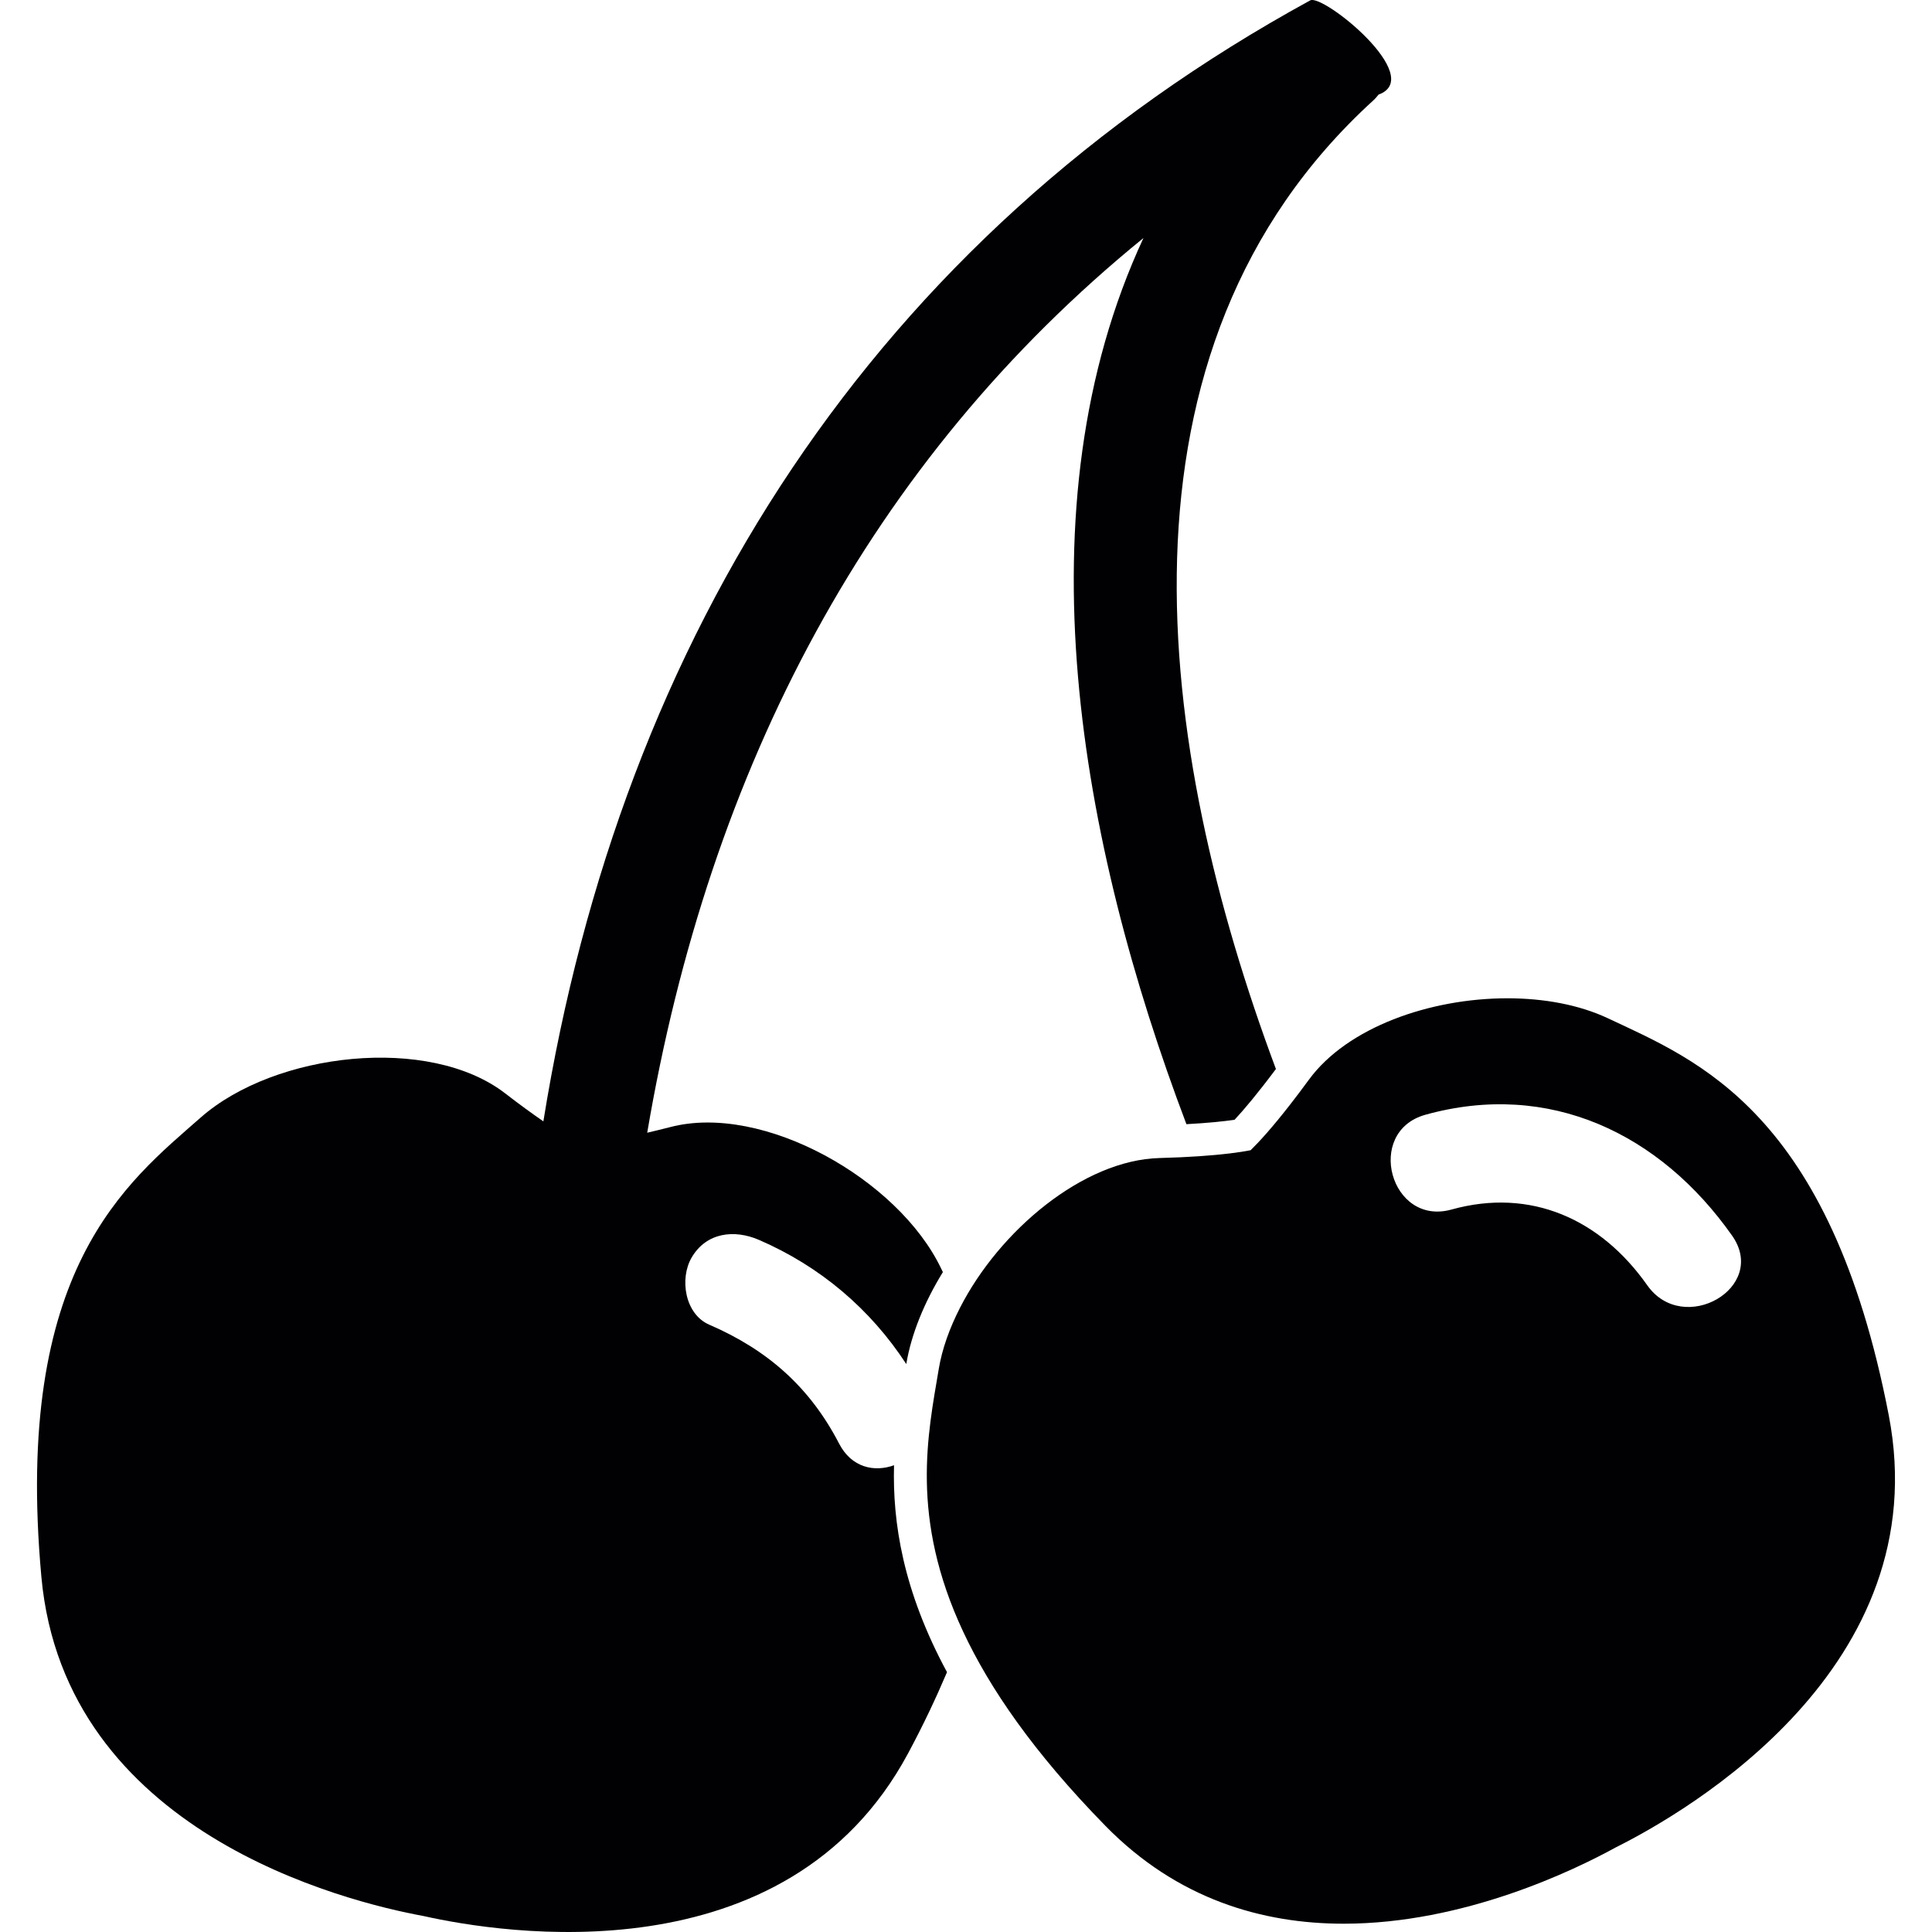
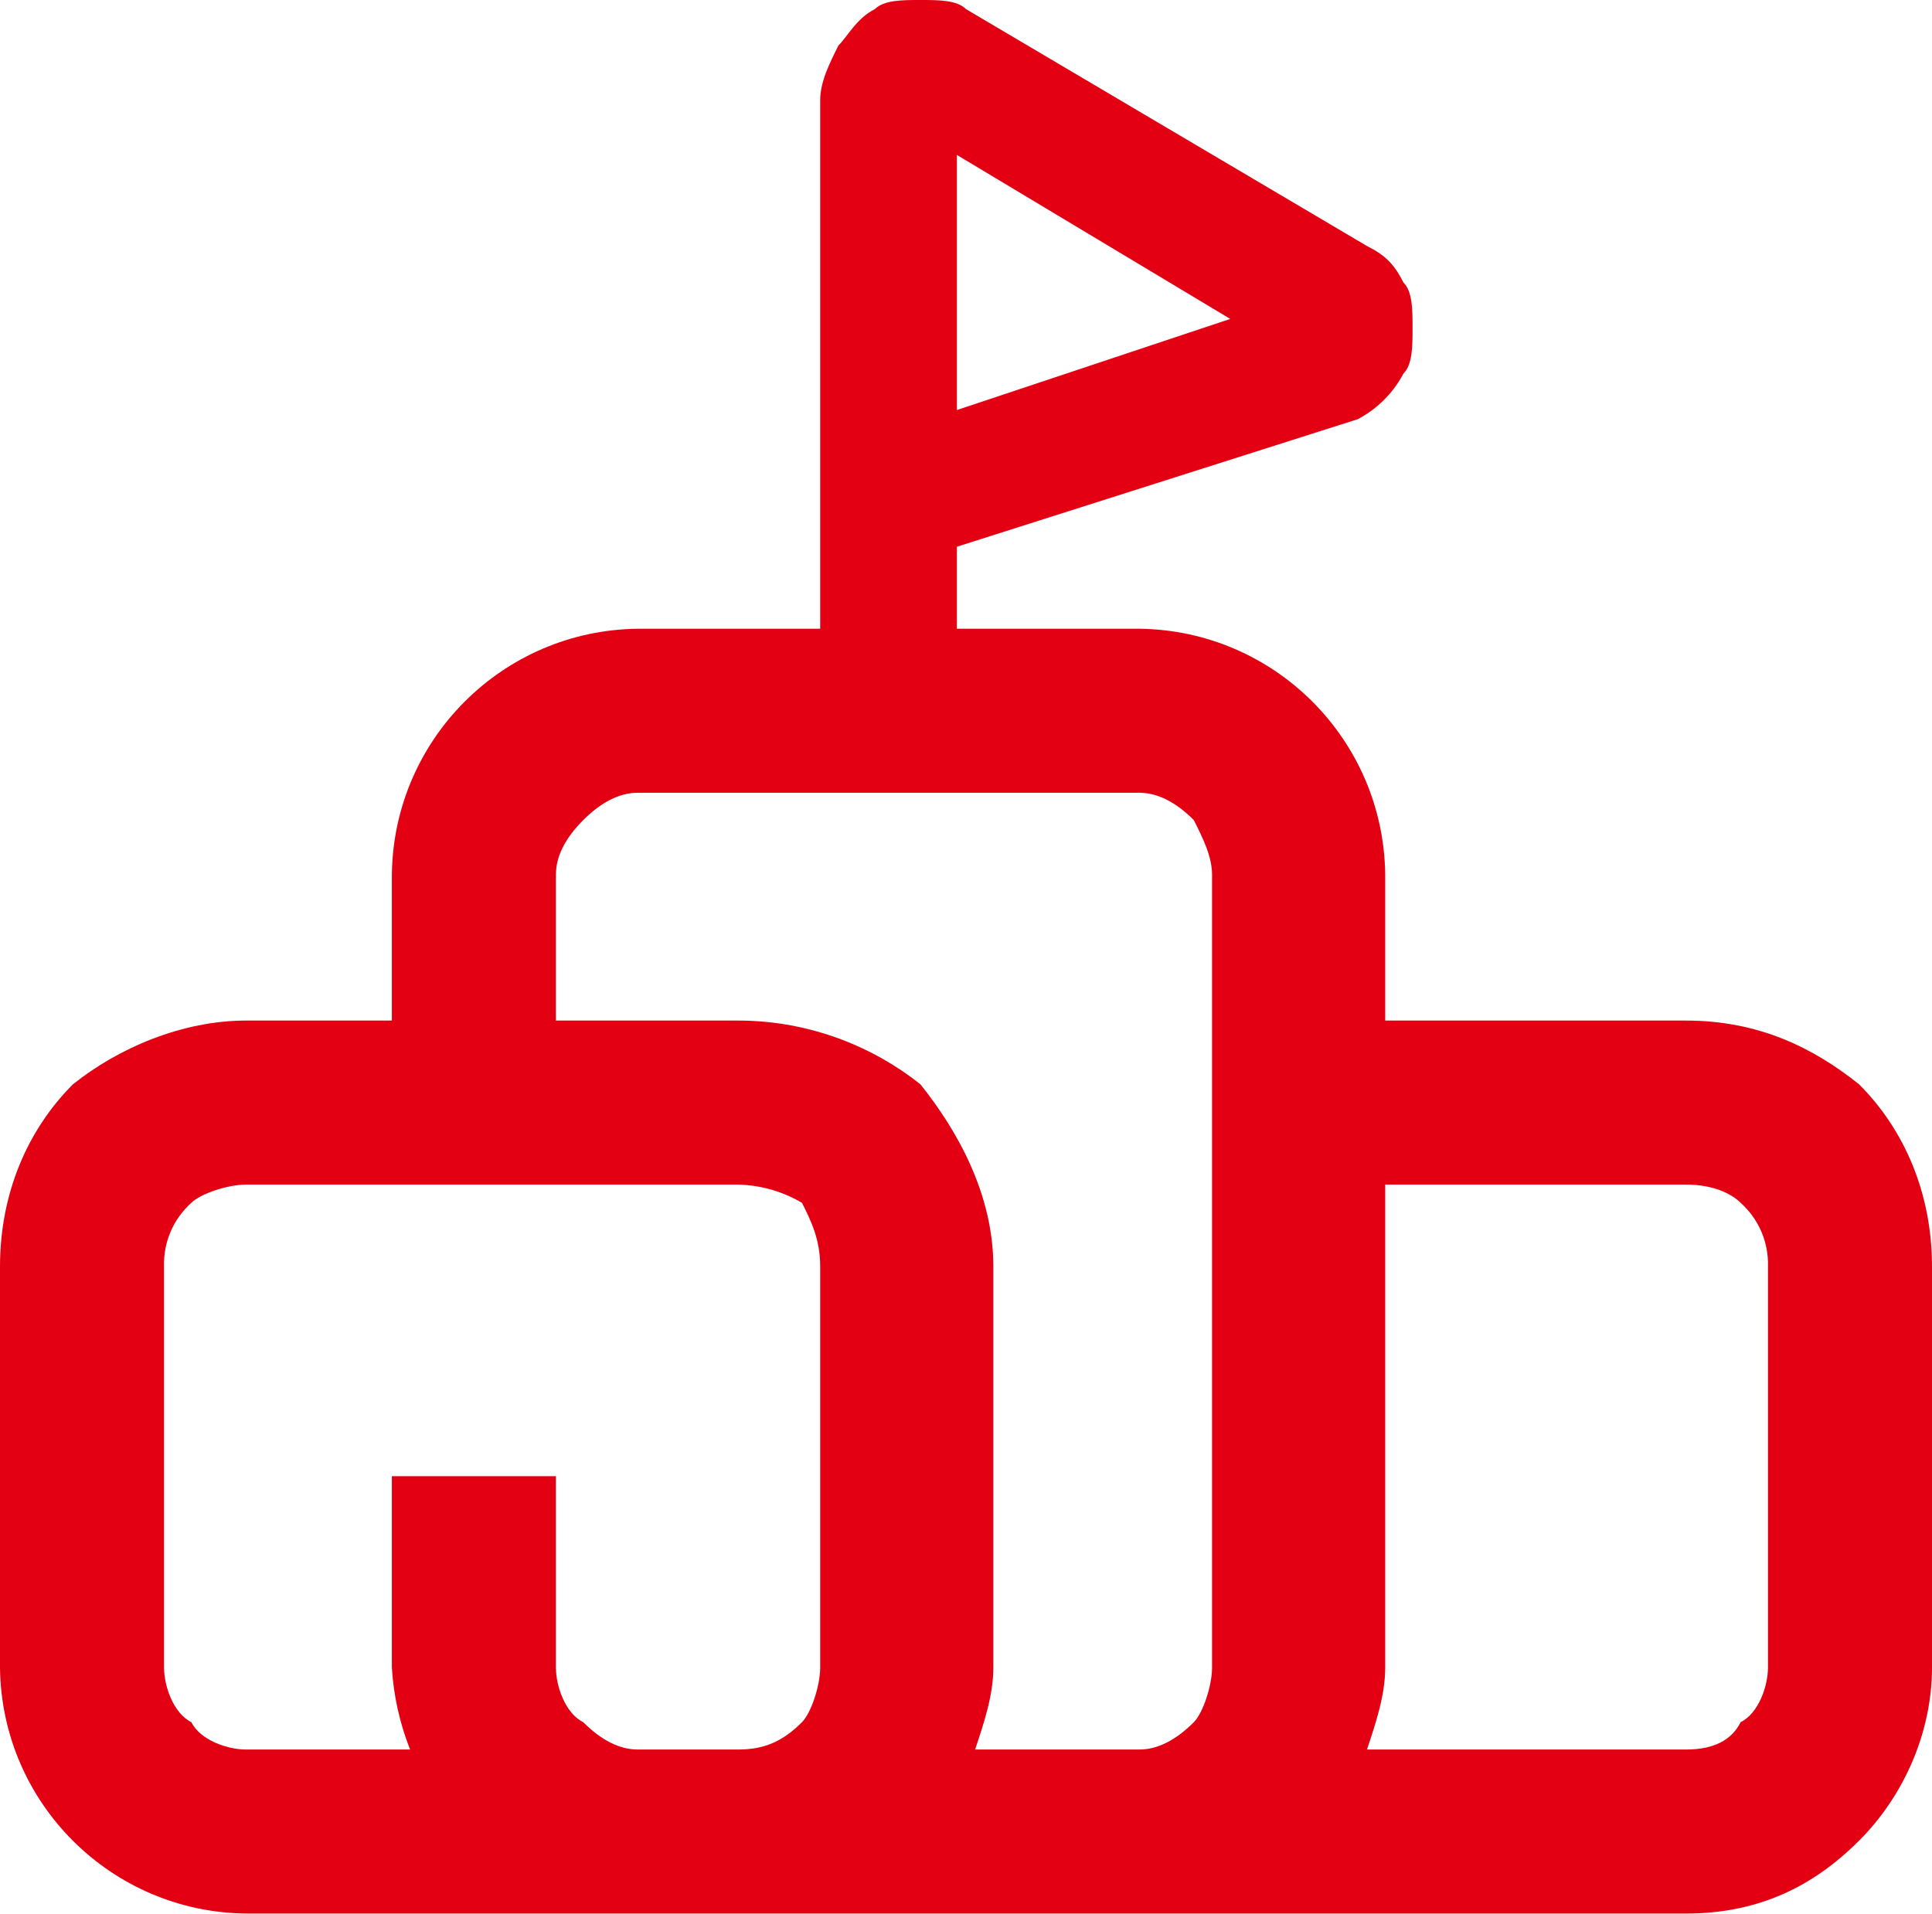
- <svg xmlns="http://www.w3.org/2000/svg" height="800px" width="800px" version="1.1" id="Capa_1" viewBox="0 0 479.373 479.373" xml:space="preserve">
-   <g>
-     <g>
-       <path style="fill:#010002;" d="M105.096,475.412c19.313,4.333,90.056,15.769,120.189-40.31c3.853-7.161,6.974-13.827,9.689-20.199    c-10.949-20.265-13.534-37.213-13.144-51.34c-4.869,1.756-10.527,0.626-13.632-5.373c-7.259-14.022-17.761-23.256-32.205-29.499    c-6.105-2.634-7.421-11.478-4.373-16.68c3.658-6.243,10.583-7.007,16.68-4.373c15.184,6.552,27.67,17.168,36.57,30.815    l0.016-0.098c1.236-7.373,4.463-15.225,9.063-22.719c-0.146-0.301-0.301-0.618-0.447-0.919    c-10.6-22.11-44.13-41.082-67.175-35.067c-2.122,0.553-3.926,0.975-5.739,1.406c15.363-90.495,55.128-166.676,123.132-222    c-31.059,66.801-15.826,149.948,10.657,219.878c5.414-0.293,9.291-0.699,11.949-1.097c2.276-2.43,5.666-6.446,10.258-12.591    c-29.645-79.392-43.821-178.43,24.248-240.411c0.48-0.439,0.837-0.91,1.227-1.366c11.884-4.341-13.819-25.093-16.972-23.37    C216.71,59.351,154.234,157.56,134.823,278.237c-2.699-1.87-5.739-4.056-9.47-6.942c-18.85-14.558-57.136-10.218-75.539,5.975    c-18.362,16.151-46.52,37.538-39.546,113.995C16.048,454.684,85.645,471.835,105.096,475.412z" />
-       <path style="fill:#010002;" d="M468.647,351.183c-14.55-75.393-47.544-88.098-69.67-98.518    c-7.129-3.357-15.891-4.967-24.963-4.967c-19.159,0-39.716,7.178-49.259,20.216c-1.715,2.341-3.284,4.414-4.723,6.259    c-4.406,5.649-7.56,9.112-9.73,11.226c-2.699,0.528-6.812,1.089-12.884,1.496c-2.804,0.187-5.991,0.341-9.714,0.439    c-18.883,0.496-39.7,17.94-49.527,37.196c-2.561,5.015-4.422,10.153-5.251,15.152c-2.691,16.111-7.194,36.831,6.04,65.134    c6.584,14.079,17.476,29.994,35.319,48.227c17.899,18.281,39.066,24.272,59.111,24.272c29.84,0,57.185-13.258,67.557-18.956    C418.648,449.514,480.718,413.691,468.647,351.183z M408.715,318.896c-11.559-16.412-28.905-24.248-48.552-18.785    c-15.176,4.227-21.614-19.305-6.487-23.516c30.734-8.551,58.241,4.641,76.092,29.986    C438.848,319.481,417.689,331.642,408.715,318.896z" />
-     </g>
-   </g>
+ <svg xmlns="http://www.w3.org/2000/svg" viewBox="0 0 2.12 2.1" xml:space="preserve" shape-rendering="geometricPrecision" text-rendering="geometricPrecision" image-rendering="optimizeQuality" fill-rule="evenodd" clip-rule="evenodd">
+   <path d="M1.09 1.39v.44c0 .03-.01.06-.02.09h.18c.02 0 .04-.01.06-.03.01-.01.02-.04.02-.06V.96c0-.02-.01-.04-.02-.06-.02-.02-.04-.03-.06-.03H.7C.68.87.66.88.64.9.62.92.61.94.61.96v.16h.2c.08 0 .15.03.2.07.04.05.08.12.08.2zm.43-.27h.33c.08 0 .14.03.19.07.05.05.08.12.08.2v.44c0 .07-.03.14-.08.19-.05.05-.11.08-.19.08H.27A.273.273 0 0 1 0 1.83v-.44c0-.08.03-.15.08-.2.05-.04.12-.07.19-.07h.16V.96A.273.273 0 0 1 .7.69h.2V.11C.9.09.91.07.92.05.93.04.94.02.96.01.97 0 .99 0 1.01 0c.02 0 .04 0 .05.01l.44.26c.02.01.03.02.04.04.01.01.01.03.01.05 0 .02 0 .04-.01.05a.12.12 0 0 1-.05.05L1.05.6v.09h.2a.273.273 0 0 1 .27.27v.16zm-.02.8h.35c.03 0 .05-.01.06-.03.02-.01.03-.04.03-.06v-.44a.09.09 0 0 0-.03-.07c-.01-.01-.03-.02-.06-.02h-.33v.53c0 .03-.01.06-.02.09zM1.05.45l.3-.1-.3-.18v.28zm-.6 1.47a.292.292 0 0 1-.02-.09v-.21h.18v.21c0 .02.01.05.03.06.02.02.04.03.06.03h.11c.03 0 .05-.01.07-.03.01-.01.02-.04.02-.06v-.44c0-.03-.01-.05-.02-.07a.145.145 0 0 0-.07-.02H.27c-.02 0-.05.01-.06.02a.09.09 0 0 0-.03.07v.44c0 .02.01.05.03.06.01.02.04.03.06.03h.18z" fill="#e30013" fill-rule="nonzero" class="fill-000000" />
</svg>
